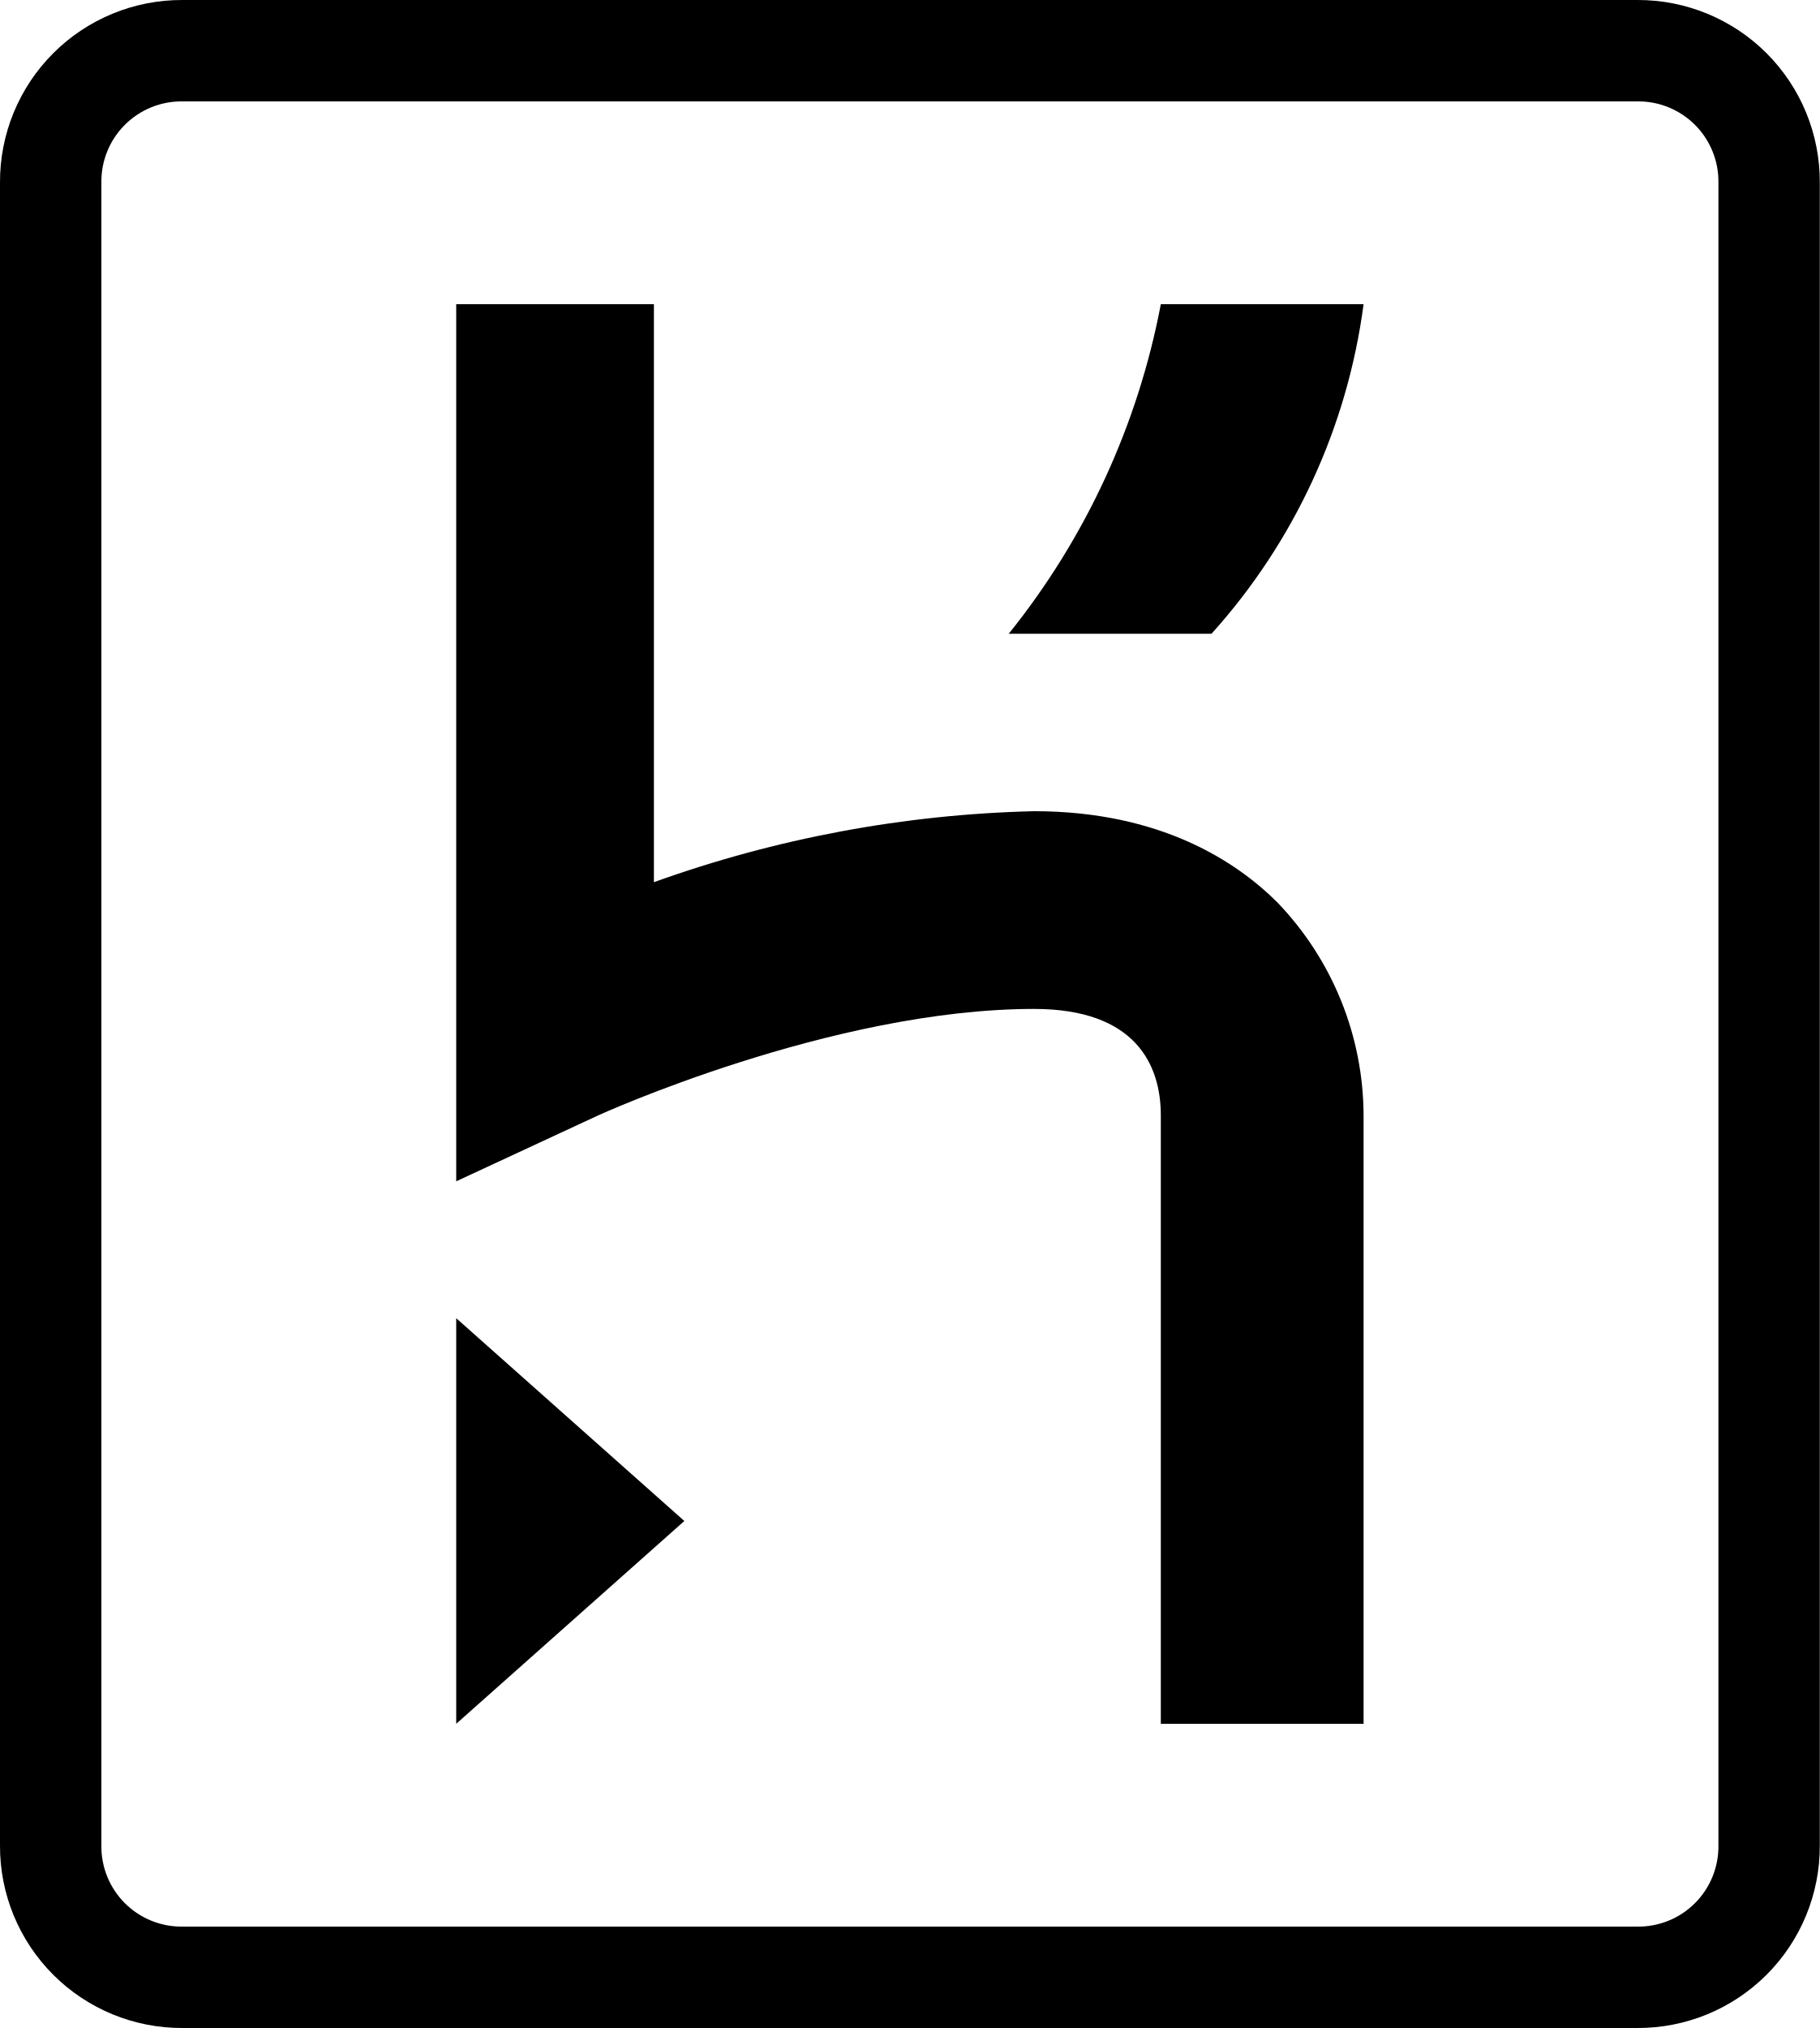
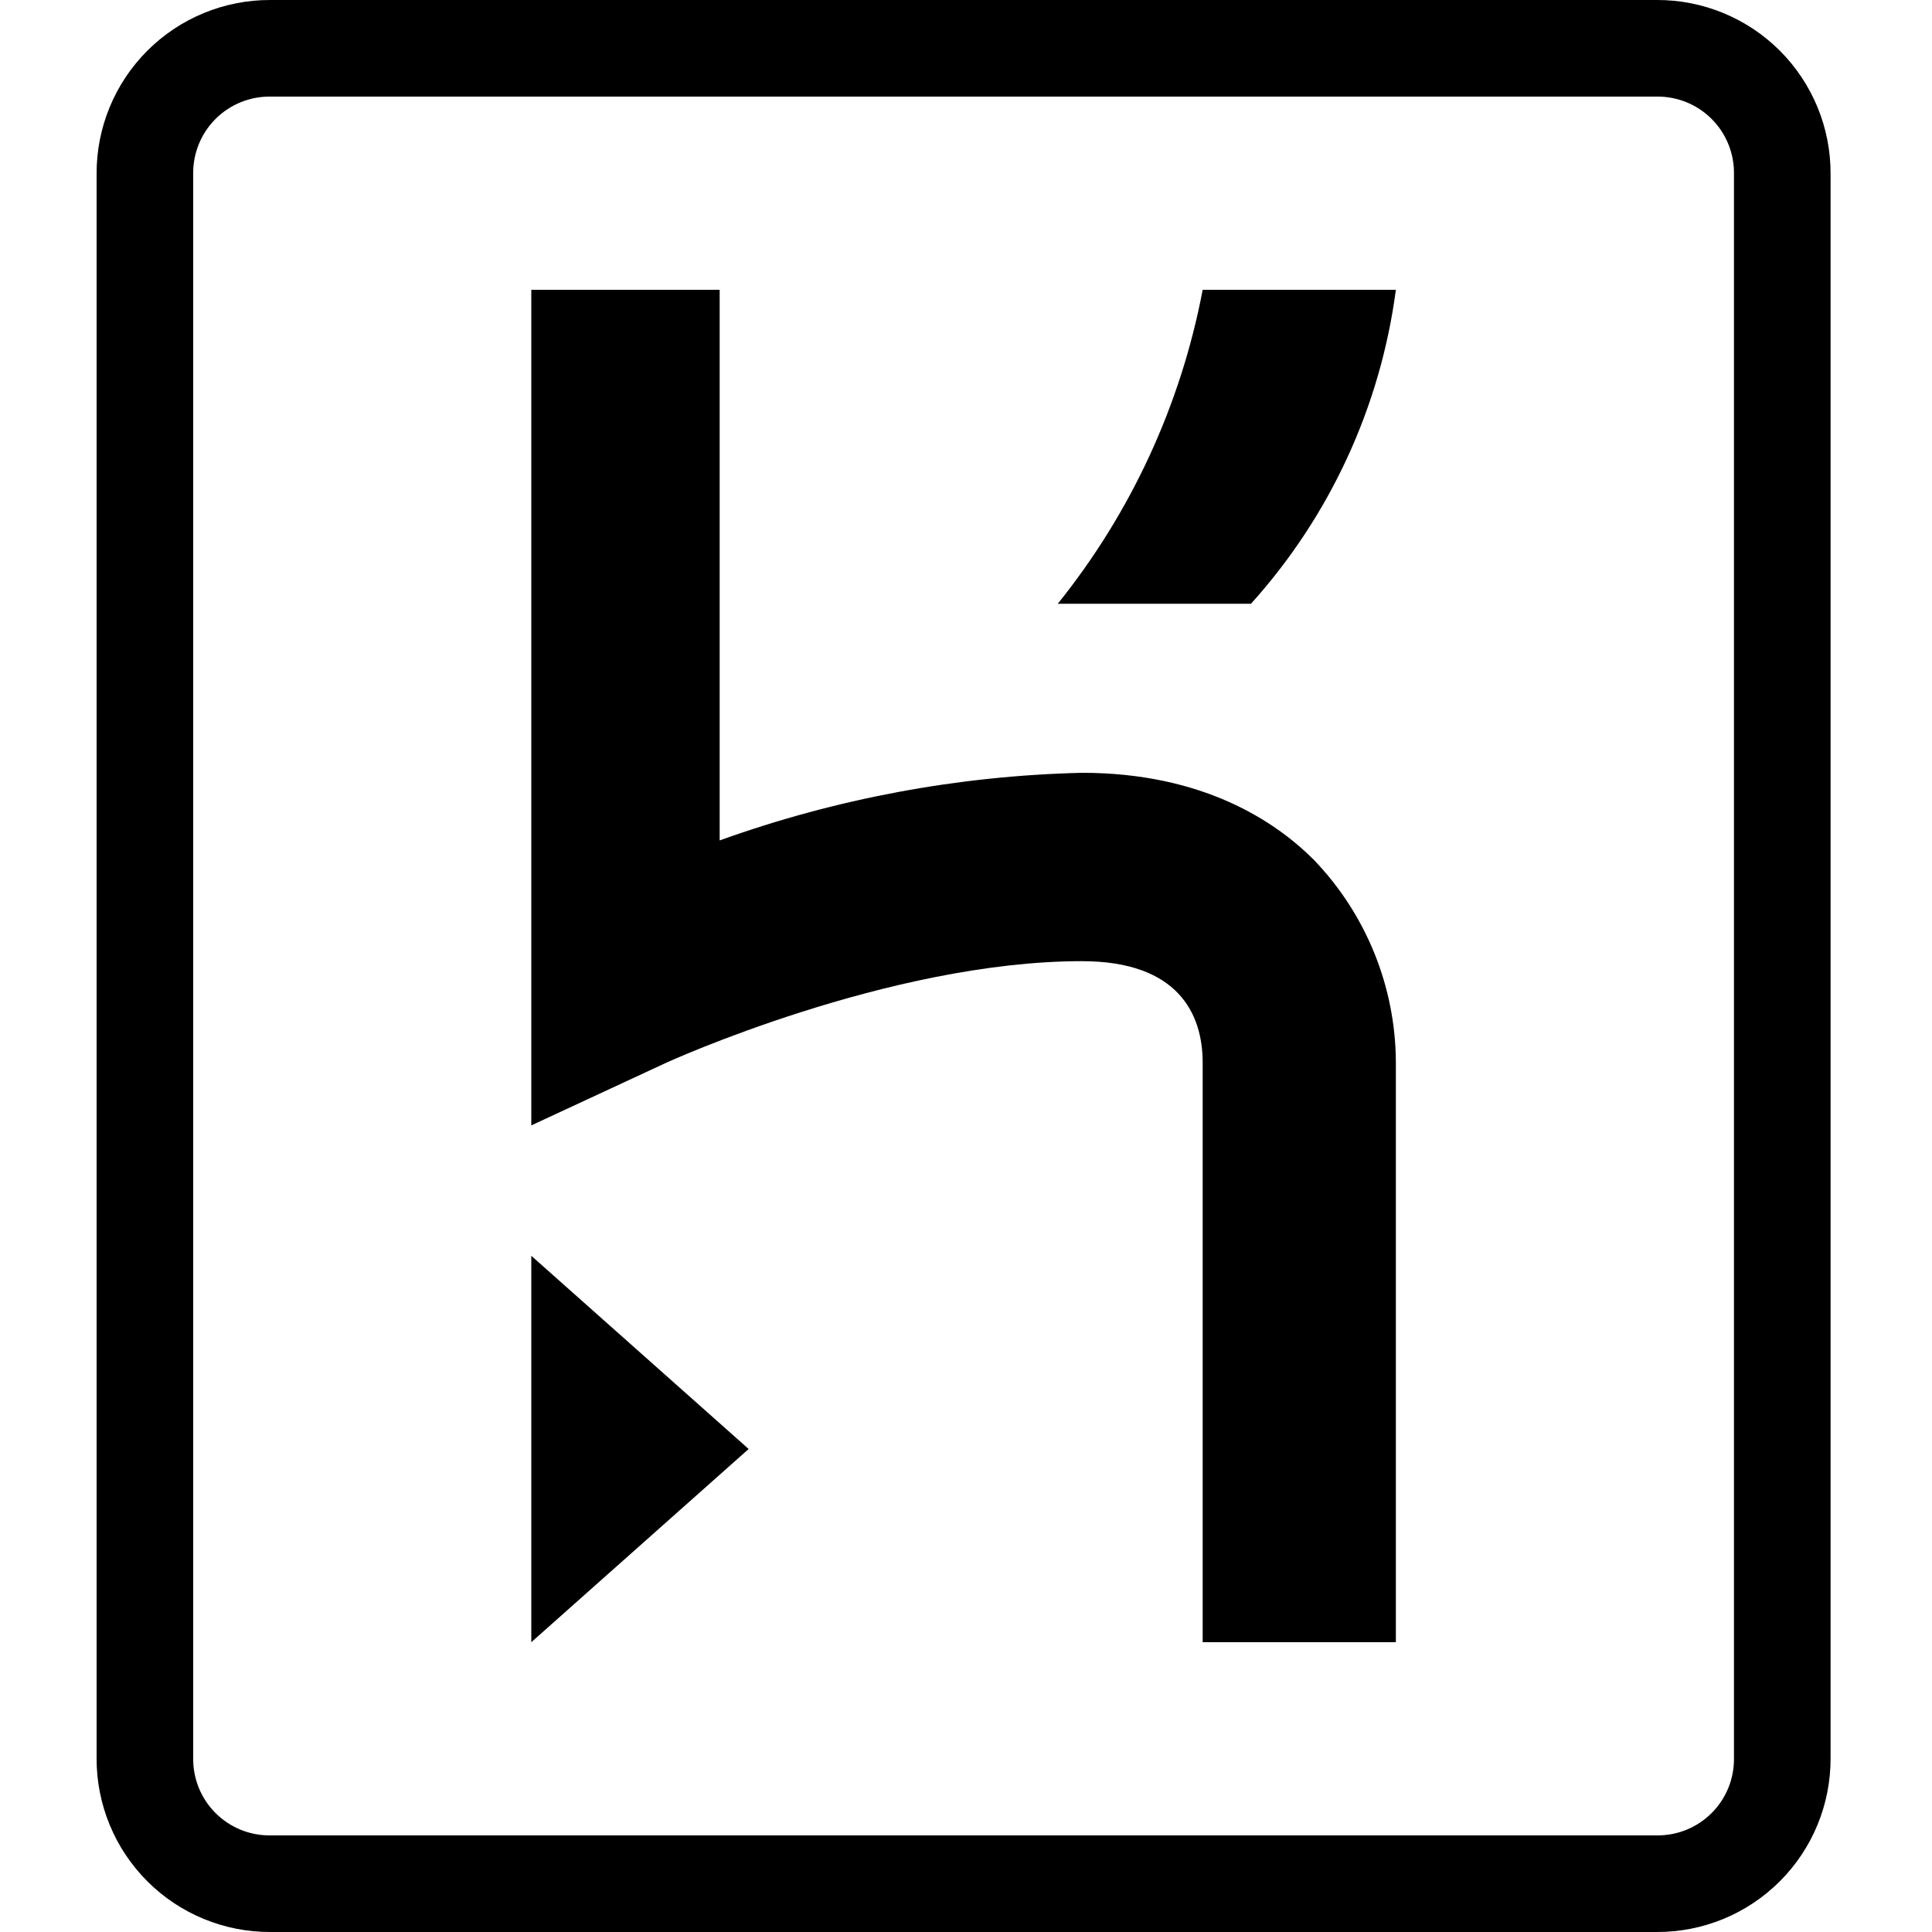
- <svg xmlns="http://www.w3.org/2000/svg" width="89.75" height="100" viewBox="0 0 89.75 100">
-   <g id="Heroku" transform="translate(-25 -23)">
-     <path id="logo" d="M80.75,0H9A8.963,8.963,0,0,0,0,9V91a8.963,8.963,0,0,0,9,9H80.75a8.963,8.963,0,0,0,9-9V9A8.963,8.963,0,0,0,80.75,0Zm4,91a3.949,3.949,0,0,1-4,4H9a3.949,3.949,0,0,1-4-4V9A3.949,3.949,0,0,1,9,5H80.75a3.949,3.949,0,0,1,4,4V91ZM22.5,85,33.75,75,22.5,65ZM63,44.5c-2-2-5.75-4.5-12-4.5a59.611,59.611,0,0,0-18.75,3.5V15H22.5V58.25l7-3.25S41,49.75,51,49.75c5,0,6.25,2.75,6.25,5.25V85h10V55A15.215,15.215,0,0,0,63,44.5ZM49.75,31.25h10A30.156,30.156,0,0,0,67.25,15h-10A36.908,36.908,0,0,1,49.75,31.25Z" transform="translate(25 23)" />
+ <svg xmlns="http://www.w3.org/2000/svg" width="100" height="100" viewBox="0 0 100 100">
+   <defs>
+     <clipPath id="b">
+       <rect width="100" height="100" />
+     </clipPath>
+   </defs>
+   <g id="a" clip-path="url(#b)">
+     <g transform="translate(-20 -23)">
+       <path d="M80.75,0H9A8.963,8.963,0,0,0,0,9V91a8.963,8.963,0,0,0,9,9H80.75a8.963,8.963,0,0,0,9-9V9A8.963,8.963,0,0,0,80.75,0Zm4,91a3.949,3.949,0,0,1-4,4H9a3.949,3.949,0,0,1-4-4V9A3.949,3.949,0,0,1,9,5H80.75a3.949,3.949,0,0,1,4,4V91ZM22.5,85,33.75,75,22.5,65ZM63,44.5c-2-2-5.75-4.5-12-4.5a59.611,59.611,0,0,0-18.75,3.5V15H22.5V58.25l7-3.25S41,49.75,51,49.75c5,0,6.25,2.75,6.25,5.25V85h10V55A15.215,15.215,0,0,0,63,44.5ZM49.75,31.25h10A30.156,30.156,0,0,0,67.25,15h-10A36.908,36.908,0,0,1,49.75,31.25Z" transform="translate(25 23)" />
+     </g>
  </g>
</svg>
